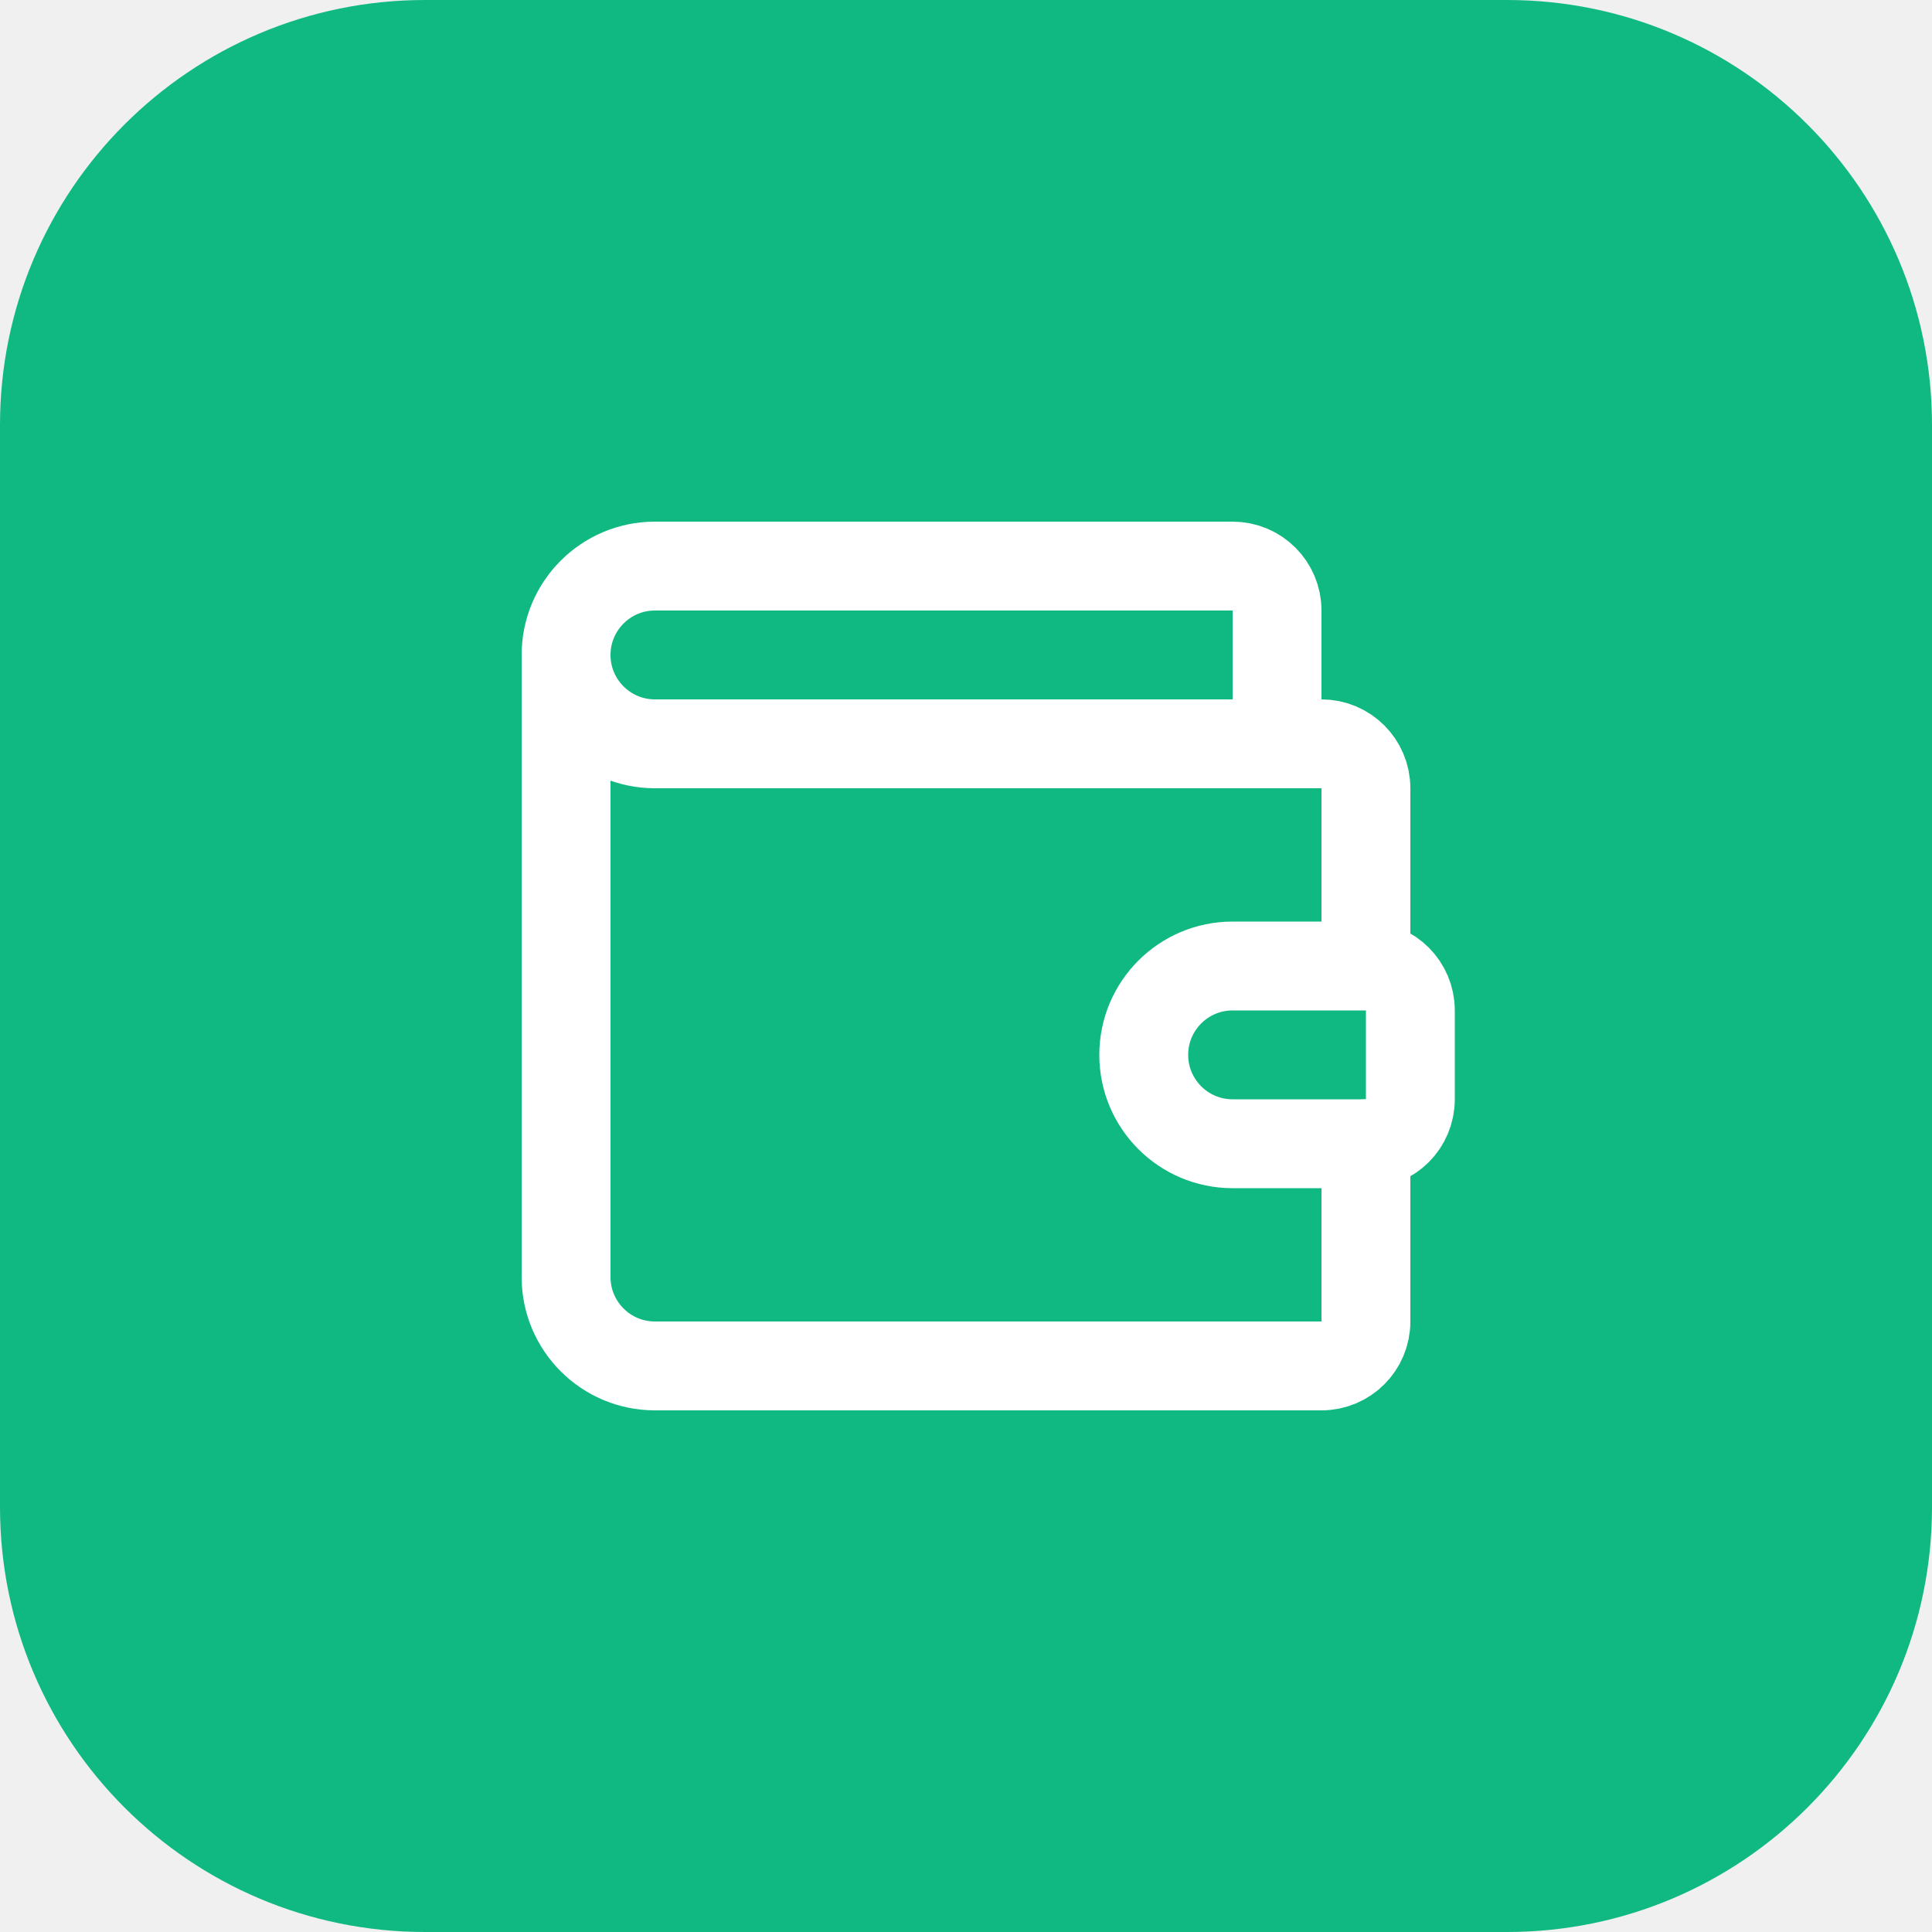
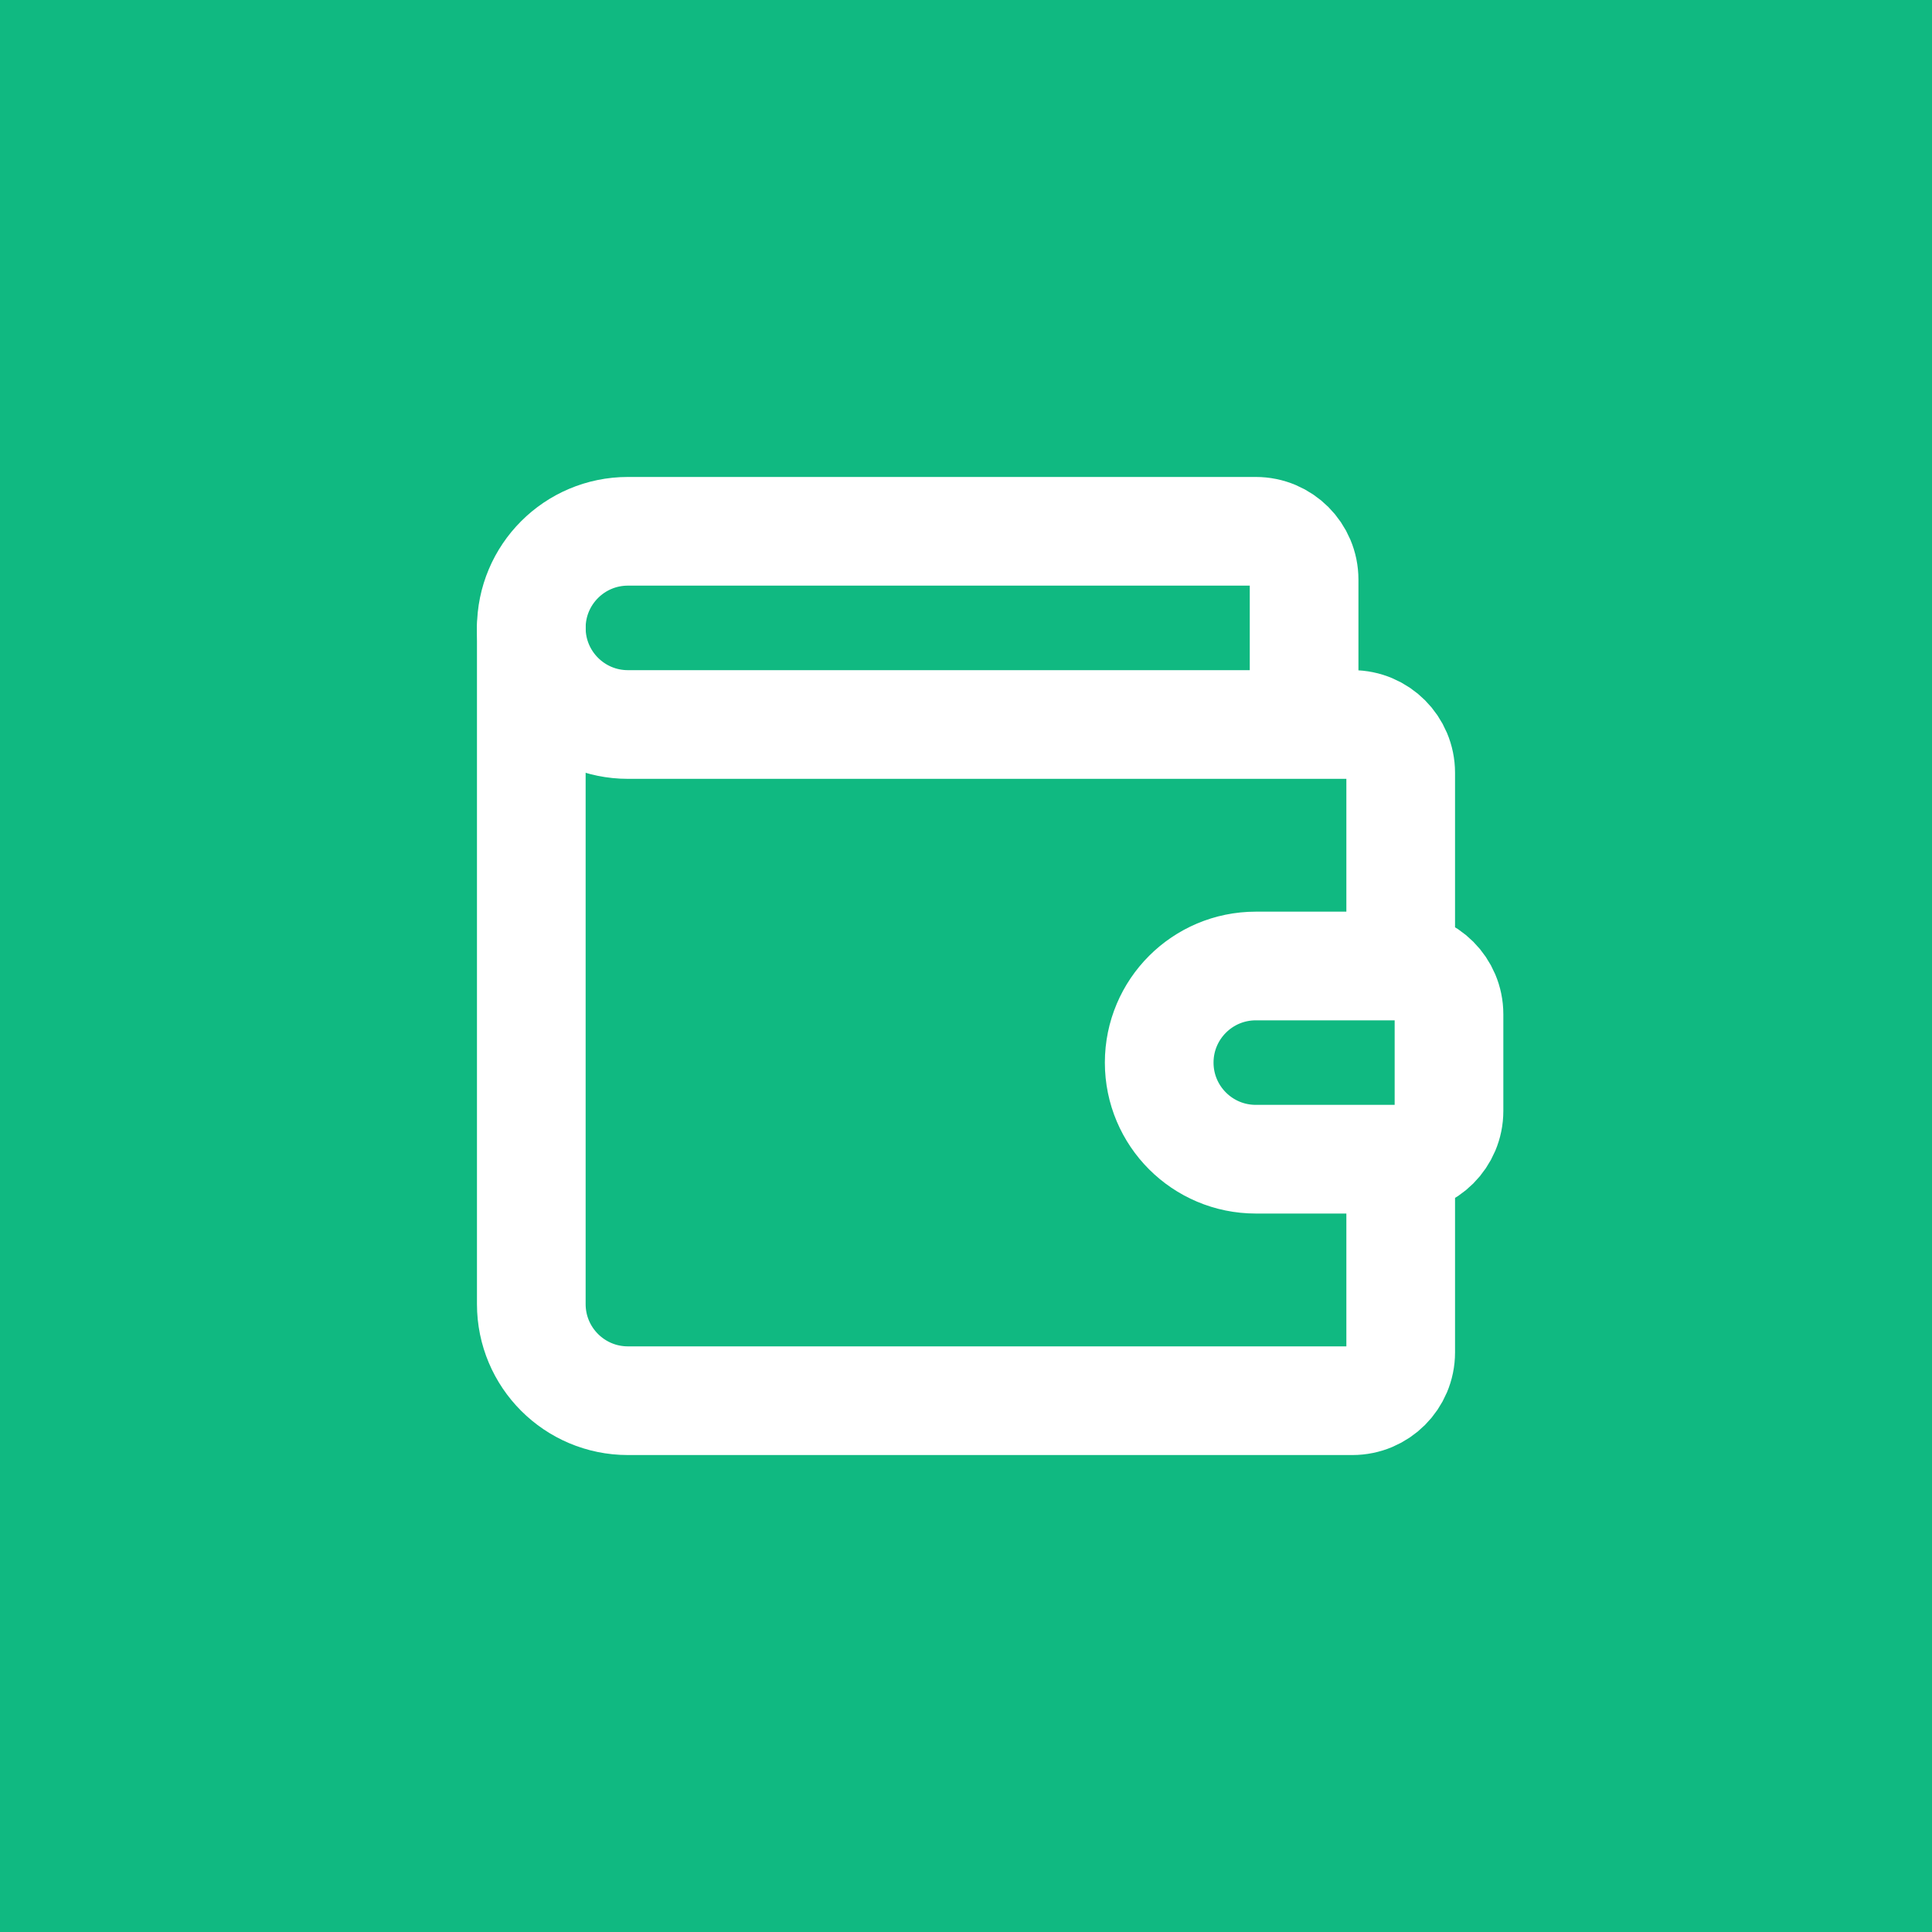
<svg xmlns="http://www.w3.org/2000/svg" viewBox="0 0 100 100">
-   <rect width="100" height="100" rx="22" fill="#10b981" />
-   <g transform="translate(50 50) scale(2.3) translate(-12 -12)" fill="none" stroke="#ffffff" stroke-width="2" stroke-linecap="round" stroke-linejoin="round">
+   <rect width="100" height="100" fill="#10b981" />
+   <g transform="translate(50 50) scale(2.5) translate(-12 -12)" fill="none" stroke="#ffffff" stroke-width="2.25" stroke-linecap="round" stroke-linejoin="round">
    <path d="M19 7V4a1 1 0 0 0-1-1H5a2 2 0 0 0 0 4h15a1 1 0 0 1 1 1v4h-3a2 2 0 0 0 0 4h3a1 1 0 0 0 1-1v-2a1 1 0 0 0-1-1" />
    <path d="M3 5v14a2 2 0 0 0 2 2h15a1 1 0 0 0 1-1v-4" />
  </g>
</svg>
